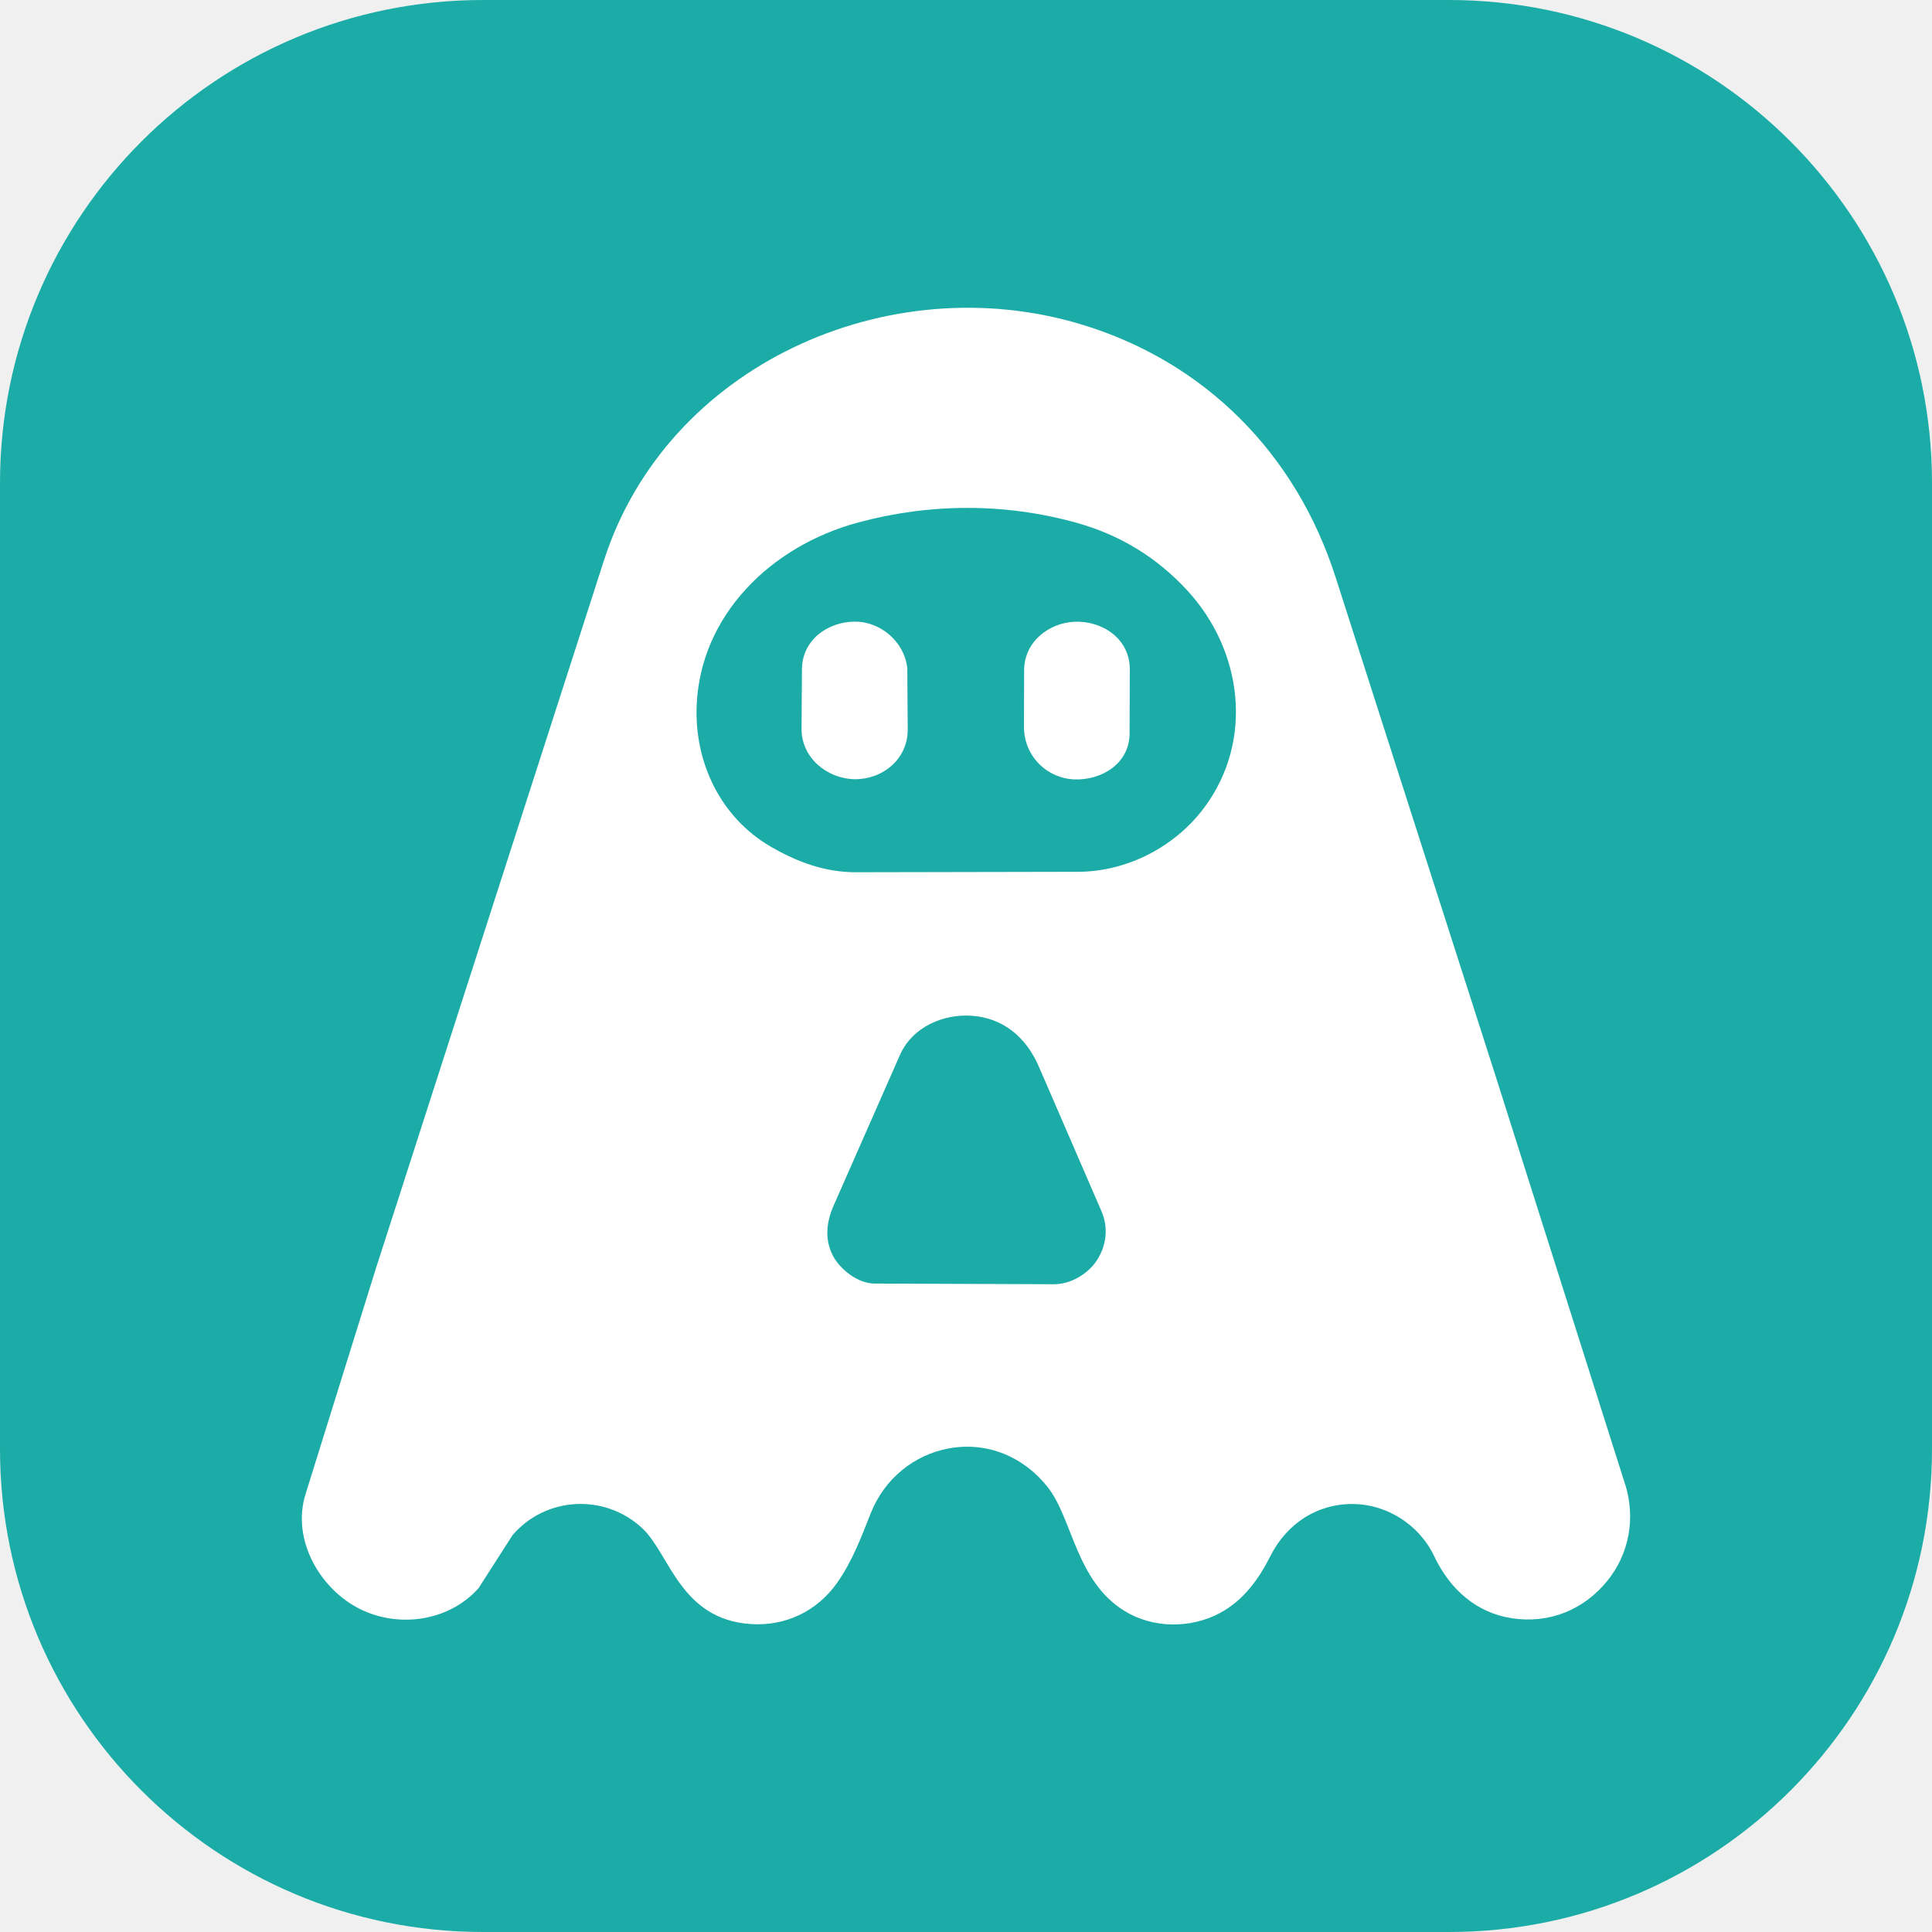
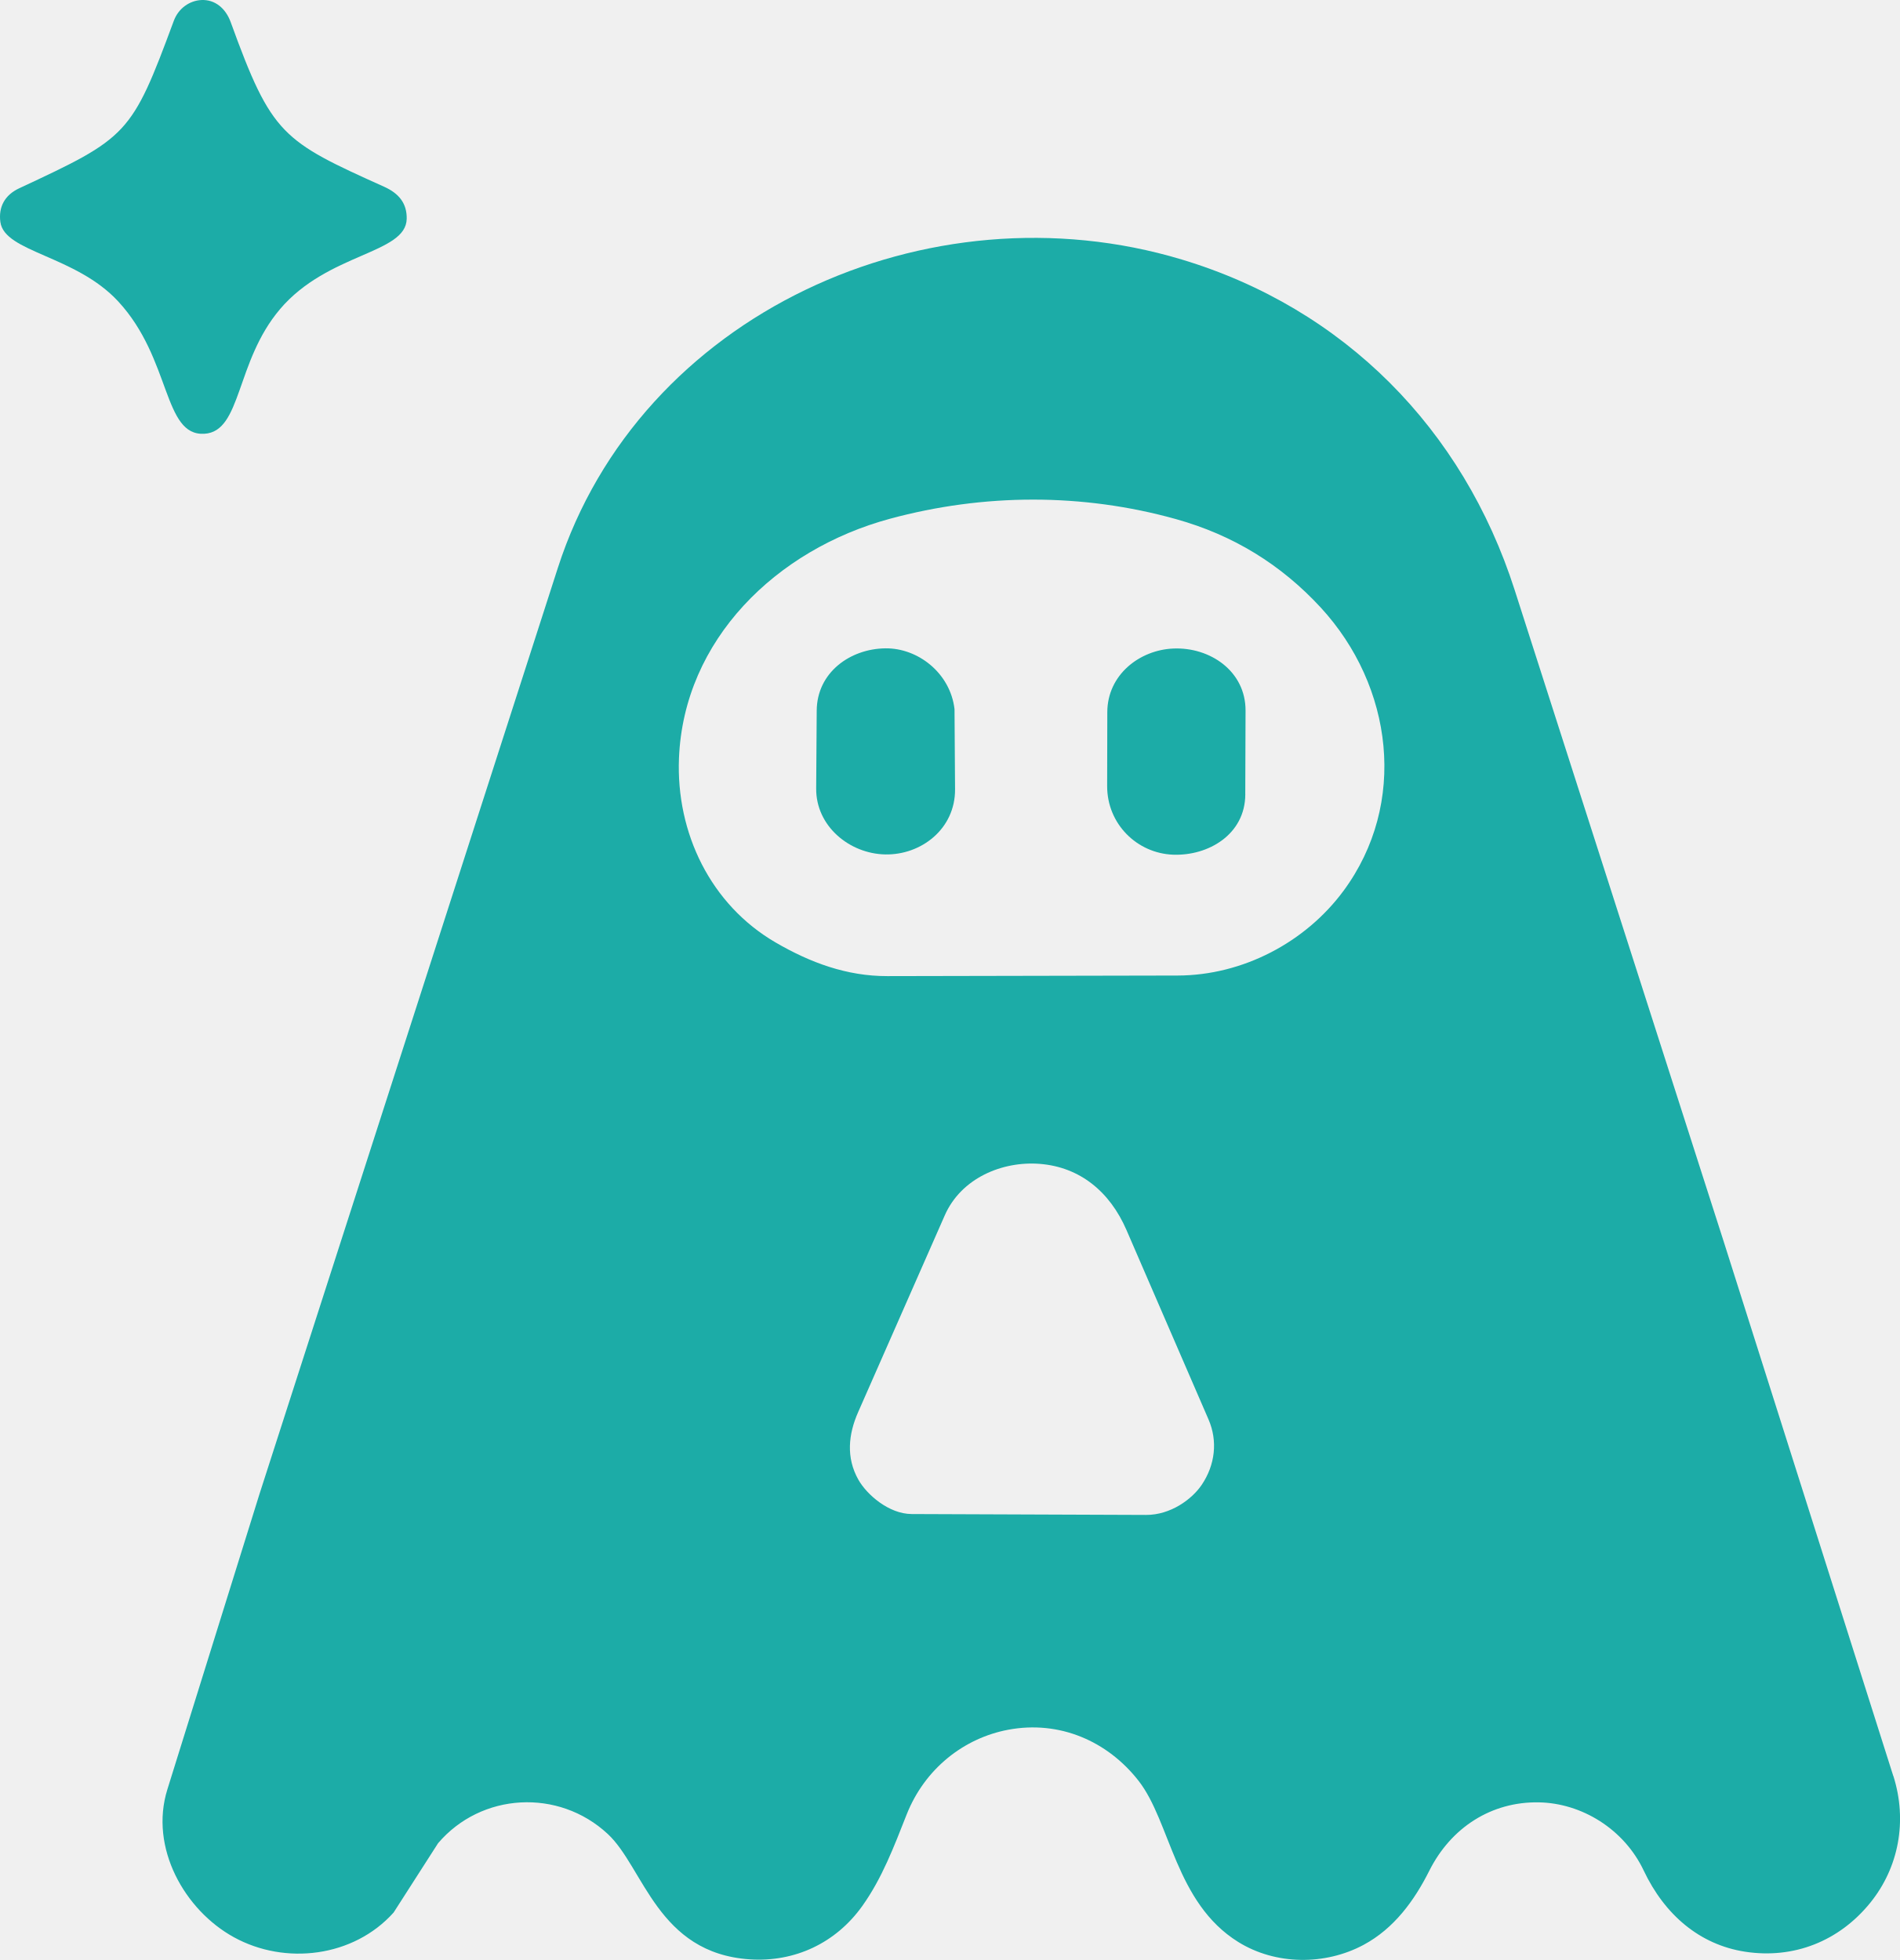
- <svg xmlns="http://www.w3.org/2000/svg" viewBox="0 0 64 64" width="64" height="64" role="img" aria-label="Liha WebMCP Adapter">
-   <rect width="64" height="64" rx="16" fill="#1caca7" />
-   <g transform="translate(5.883 4.170) scale(0.080409)">
-     <path fill="#fff" d="M596.27,559.42l-53.33-168.11-65.92-205.5c-16.24-50.63-53.68-88.67-104.86-104.07-79.77-24-170.68,17.1-196.49,97.21l-93.92,291.59-29.04,93.14c-5.73,18.38,5.46,38.03,20.92,46.54,16.23,8.94,37.76,6.29,50.34-7.77l14-21.83c13.58-15.93,37.92-17.34,53.44-2.91,11.36,10.56,15.63,37.6,44.8,39.5,14.04.91,27-5.08,35.37-16.82,6.24-8.75,9.98-18.72,13.94-28.75,5.74-14.55,18.1-24.14,32-26.76,16.17-3.04,31.32,3.59,41.07,16.09,10.1,12.94,11.53,38.43,31.4,50.77,11.75,7.3,27.32,7.42,39.48.89,9.59-5.15,15.97-13.95,20.67-23.32,6.85-13.66,19.59-21.82,34.48-21.56,13.54.23,26.88,8.43,33.06,21.49,6.59,13.92,17.62,23.36,31.93,25.56,15.27,2.35,29.59-3.28,39.42-15.42,8.95-11.06,11.77-25.77,7.26-39.99ZM378.46,467.75c-3.09,4.57-9.82,9.49-17.52,9.46l-73.82-.28c-7.19-.03-14.13-6.13-16.77-10.8-3.94-6.96-3.15-14.35-.1-21.27l27.3-62.02c5.17-11.75,18.13-17.15,29.97-16.21,12.56,1,22.02,8.73,27.26,20.84l25.84,59.67c2.93,6.76,2.11,14.29-2.15,20.6ZM423.08,280.68c-11.83,16.01-31.51,26.58-52.22,26.62l-91.4.18c-12.78.03-24.31-4.26-35.23-10.62-20.38-11.88-31.34-34.41-30.39-58.03,1.51-37.27,30.59-65.72,66.45-75.42,29.56-8,60.59-8.11,90.04.1,18.09,5.04,33.17,14.36,45.62,27.86,22.78,24.72,27.52,61.73,7.13,89.32Z" />
-     <path fill="#fff" d="M392.2,250.22c-.04,12.66-11.68,19.43-22.75,19.01-11.31-.43-20.78-9.62-20.76-21.63l.05-23.26c.02-11.76,10.14-19.6,20.79-20.05,11.56-.49,22.79,7.12,22.75,19.57l-.09,26.36Z" />
-     <path fill="#fff" d="M300.79,248.6c.09,12.57-10.75,20.78-22,20.55s-21.82-8.9-21.74-20.75l.17-24.56c.08-11.96,10.46-19.47,21.62-19.61,10.28-.13,20.45,7.8,21.78,19.14l.17,25.23Z" />
-   </g>
+ <svg xmlns="http://www.w3.org/2000/svg" viewBox="0 0 598.38 617.41" role="img" aria-label="Liha WebMCP Adapter">
+   <path fill="#1caca7" d="M88.17,97.41c-14.05,16.56-12.01,38.54-23.8,39.23-13.11.76-10.36-23.55-27.13-41.68C23.83,80.45,1.44,79.49.12,69.96c-.65-4.69,1.33-8.5,5.91-10.64,34.25-15.99,35.37-16.7,48.7-52.74C56.25,2.48,59.83.2,63.39.01c4.25-.22,7.67,2.54,9.28,7,12.91,35.59,16.24,37.38,48.32,51.82,4.74,2.13,7.18,5.32,7.1,10.07-.19,11.12-24.77,10.65-39.92,28.5Z" />
+   <path fill="#1caca7" d="M596.27,559.42l-53.33-168.11-65.92-205.5c-16.24-50.63-53.68-88.67-104.86-104.07-79.77-24-170.68,17.1-196.49,97.21l-93.92,291.59-29.04,93.14c-5.73,18.38,5.46,38.03,20.92,46.54,16.23,8.94,37.76,6.29,50.34-7.77l14-21.83c13.58-15.93,37.92-17.34,53.44-2.91,11.36,10.56,15.63,37.6,44.8,39.5,14.04.91,27-5.08,35.37-16.82,6.24-8.75,9.98-18.72,13.94-28.75,5.74-14.55,18.1-24.14,32-26.76,16.17-3.04,31.32,3.59,41.07,16.09,10.1,12.94,11.53,38.43,31.4,50.77,11.75,7.3,27.32,7.42,39.48.89,9.59-5.15,15.97-13.95,20.67-23.32,6.85-13.66,19.59-21.82,34.48-21.56,13.54.23,26.88,8.43,33.06,21.49,6.59,13.92,17.62,23.36,31.93,25.56,15.27,2.35,29.59-3.28,39.42-15.42,8.95-11.06,11.77-25.77,7.26-39.99ZM378.46,467.75c-3.09,4.57-9.82,9.49-17.52,9.46l-73.82-.28c-7.19-.03-14.13-6.13-16.77-10.8-3.94-6.96-3.15-14.35-.1-21.27l27.3-62.02c5.17-11.75,18.13-17.15,29.97-16.21,12.56,1,22.02,8.73,27.26,20.84l25.84,59.67c2.93,6.76,2.11,14.29-2.15,20.6ZM423.08,280.68c-11.83,16.01-31.51,26.58-52.22,26.62l-91.4.18c-12.78.03-24.31-4.26-35.23-10.62-20.38-11.88-31.34-34.41-30.39-58.03,1.51-37.27,30.59-65.72,66.45-75.42,29.56-8,60.59-8.11,90.04.1,18.09,5.04,33.17,14.36,45.62,27.86,22.78,24.72,27.52,61.73,7.13,89.32Z" />
+   <path fill="#1caca7" d="M392.2,250.22c-.04,12.66-11.68,19.43-22.75,19.01-11.31-.43-20.78-9.62-20.76-21.63l.05-23.26c.02-11.76,10.14-19.6,20.79-20.05,11.56-.49,22.79,7.12,22.75,19.57l-.09,26.36Z" />
+   <path fill="#1caca7" d="M300.79,248.6c.09,12.57-10.75,20.78-22,20.55s-21.82-8.9-21.74-20.75l.17-24.56c.08-11.96,10.46-19.47,21.62-19.61,10.28-.13,20.45,7.8,21.78,19.14l.17,25.23Z" />
</svg>
